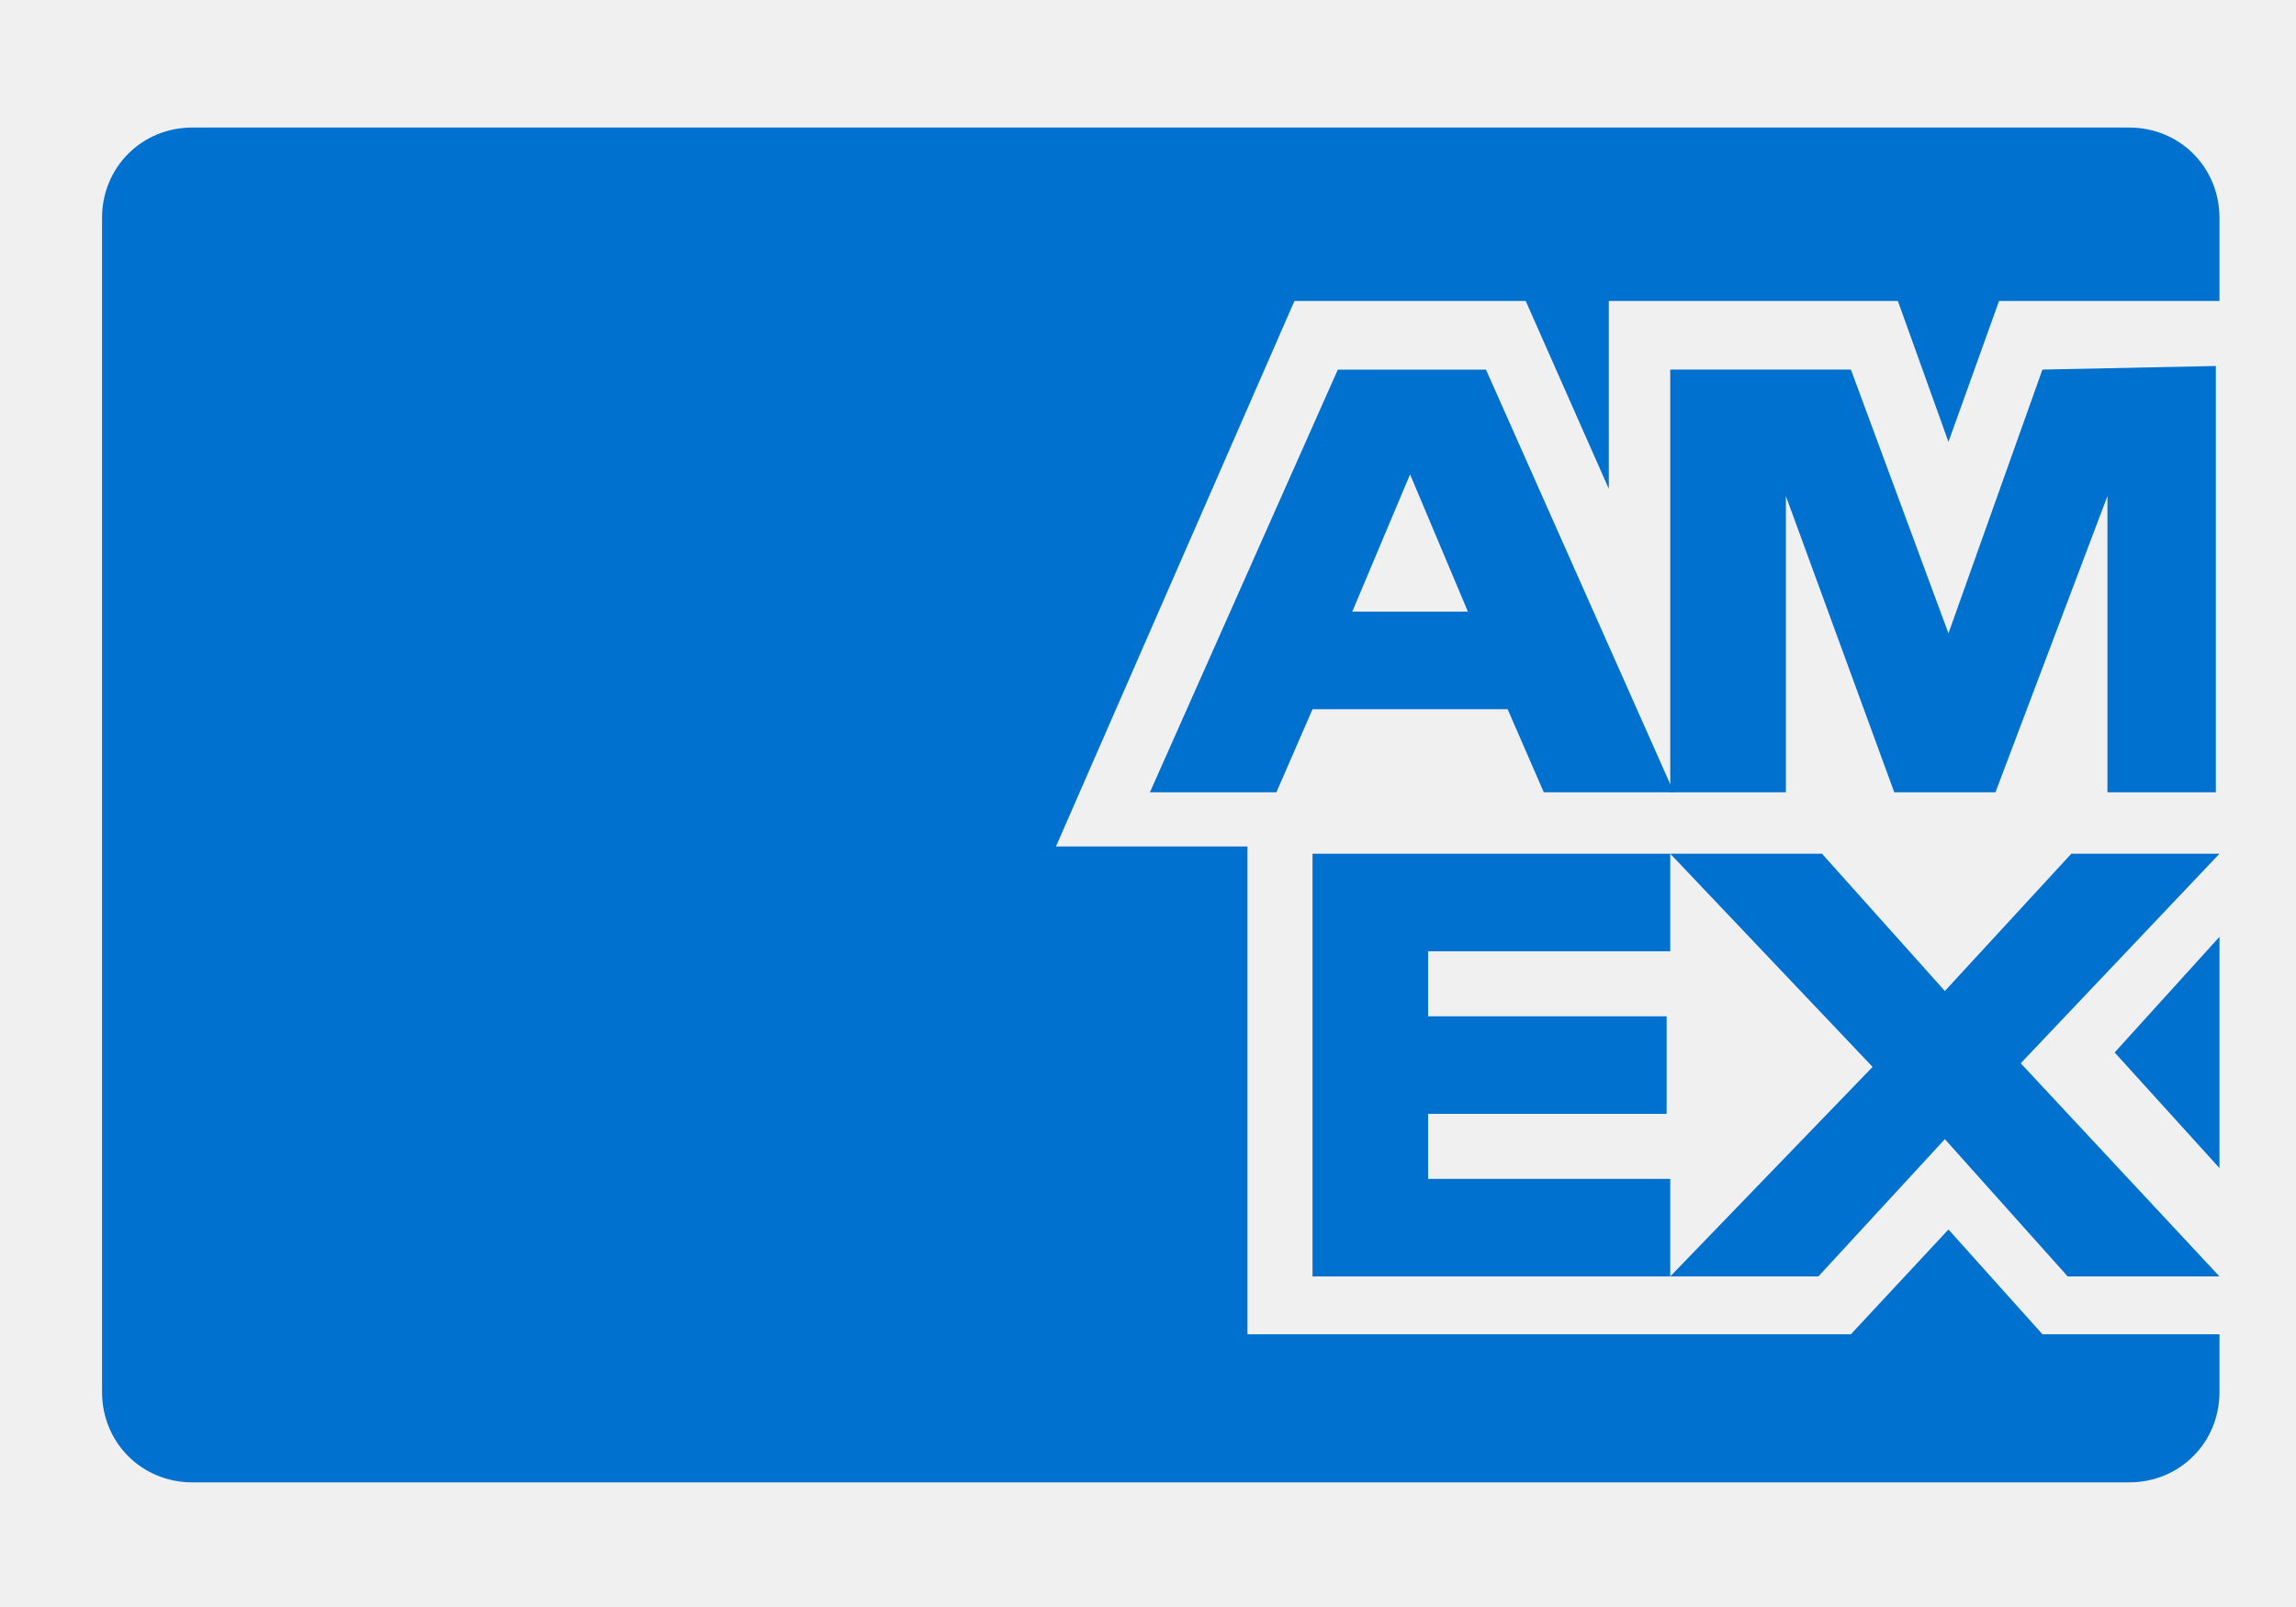
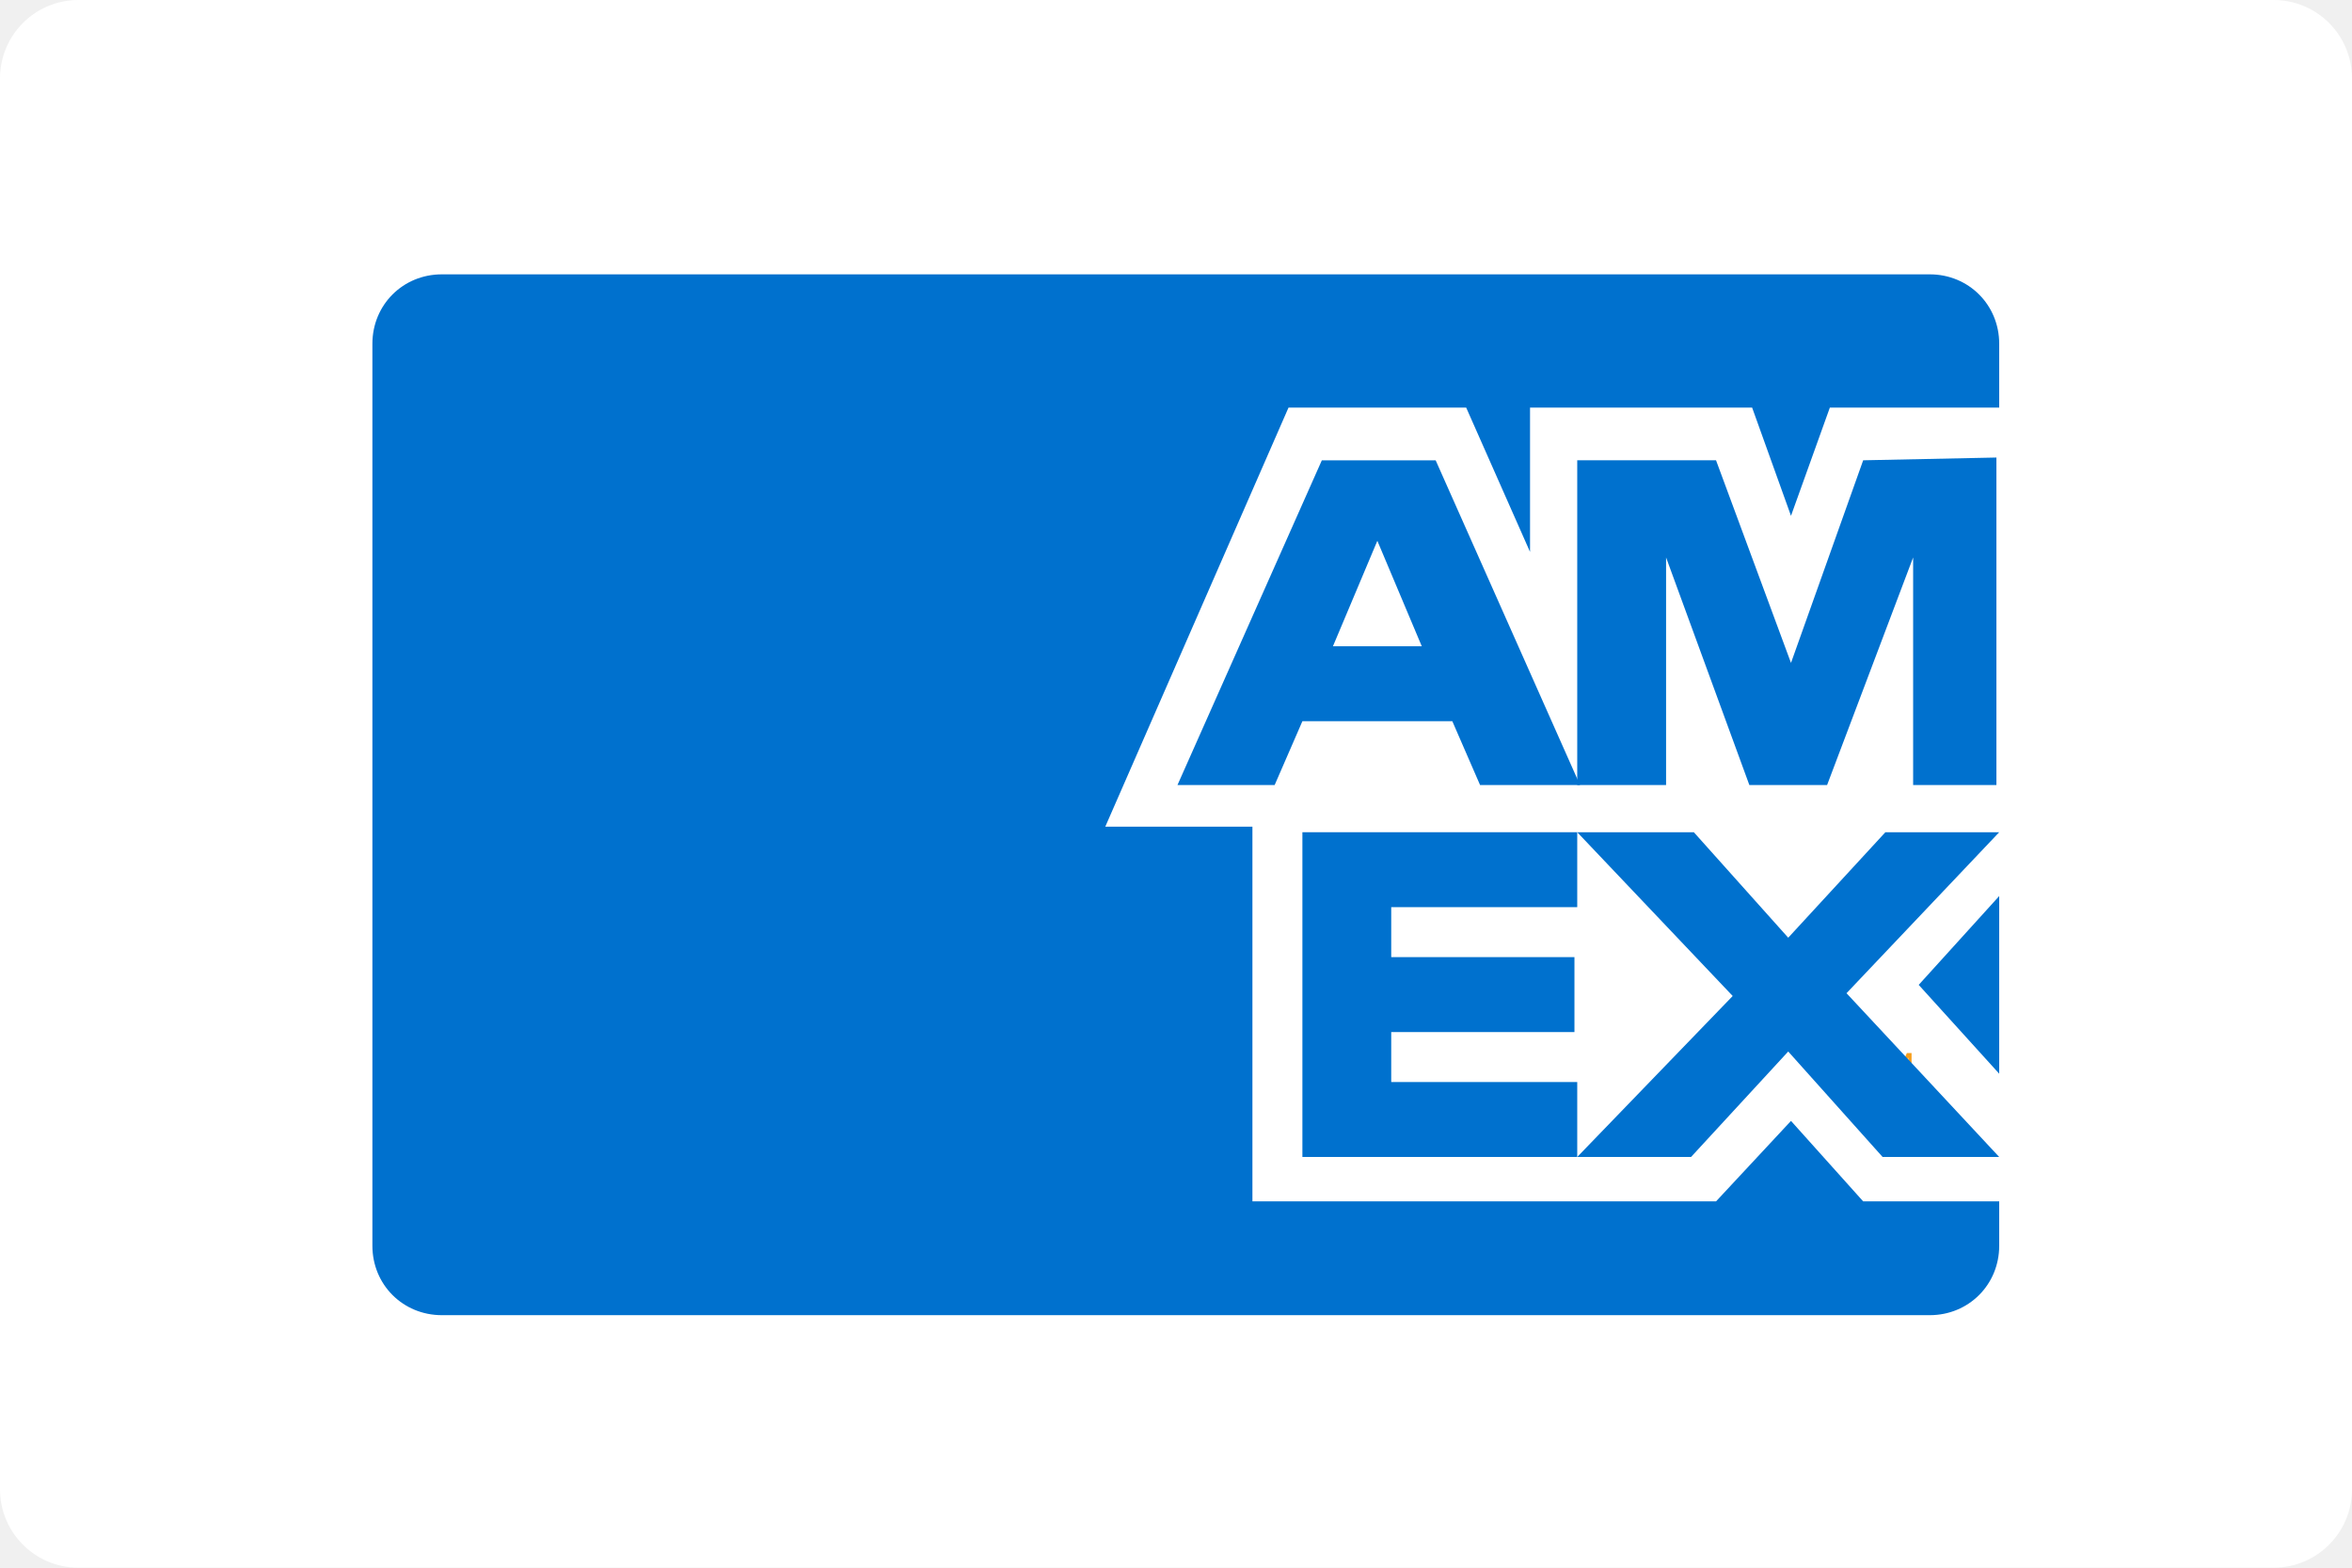
- <svg xmlns="http://www.w3.org/2000/svg" width="90" height="63" viewBox="0 0 90 63" fill="none">
-   <path d="M80.06 52.307L76.377 48.2L72.553 52.307H65.046H48.899V33.186H41.392L50.741 11.799H59.806L63.063 19.164V11.799H74.394L76.377 17.323L78.36 11.799H87V8.541C87 6.558 85.442 5 83.459 5H7.541C5.558 5 4 6.558 4 8.541V54.573C4 56.556 5.558 58.114 7.541 58.114H83.459C85.442 58.114 87 56.556 87 54.573V52.307H80.06Z" fill="#0071CE" />
-   <path d="M81.051 50.041H87L79.21 41.684L87 33.469H81.193L76.236 38.851L71.42 33.469H65.471L73.403 41.826L65.471 50.041H71.278L76.236 44.658L81.051 50.041Z" fill="#0071CE" />
-   <path d="M55.981 46.217V43.667H65.329V39.843H55.981V37.293H65.471V33.469H51.449V50.041H65.471V46.217H55.981Z" fill="#0071CE" />
-   <path d="M82.609 31.061H86.858V14.348L80.06 14.489L76.377 24.829L72.553 14.489H65.471V31.061H70.004V19.447L74.253 31.061H78.219L82.609 19.447V31.061Z" fill="#0071CE" />
-   <path d="M58.248 14.49H52.441L45.075 31.061H50.033L51.449 27.804H59.098L60.514 31.061H65.613L58.248 14.49ZM53.007 23.979L55.273 18.597L57.54 23.979H53.007Z" fill="#0071CE" />
-   <path d="M82.892 41.26L87 45.792V36.727L82.892 41.26Z" fill="#0071CE" />
+ <svg xmlns="http://www.w3.org/2000/svg" width="120" height="80" viewBox="0 0 120 80" fill="none">
+   <g clip-path="url(#clip0_1007_266)">
+     <path d="M116 0H4C1.791 0 0 1.791 0 4V76C0 78.209 1.791 80 4 80H116C118.209 80 120 78.209 120 76V4C120 1.791 118.209 0 116 0Z" fill="white" />
+     <path fill-rule="evenodd" clip-rule="evenodd" d="M97.529 54.656V53.738H97.289L97.014 54.37L96.738 53.738H96.498V54.656H96.668V53.964L96.926 54.561H97.101L97.36 53.962V54.656H97.529ZM96.011 54.656V53.895H96.318V53.74H95.536V53.895H95.843V54.656H96.011Z" fill="#F79E1B" />
+     <path d="M95.06 61.307L91.377 57.2L87.553 61.307H80.046H63.899V42.186H56.392L65.741 20.799H74.805L78.063 28.164V20.799H89.394L91.377 26.323L93.36 20.799H102V17.541C102 15.558 100.442 14 98.459 14H22.541C20.558 14 19 15.558 19 17.541V63.573C19 65.556 20.558 67.114 22.541 67.114H98.459C100.442 67.114 102 65.556 102 63.573V61.307H95.06Z" fill="#0071CE" />
+     <path d="M96.051 59.041H102L94.21 50.684L102 42.469H96.193L91.236 47.852L86.42 42.469H80.471L88.403 50.826L80.471 59.041H86.278L91.236 53.659L96.051 59.041Z" fill="#0071CE" />
+     <path d="M70.981 55.217V52.667H80.329V48.843H70.981V46.293H80.471V42.469H66.449V59.041H80.471V55.217H70.981Z" fill="#0071CE" />
+     <path d="M97.609 40.061H101.858V23.348L95.06 23.489L91.377 33.829L87.553 23.489H80.471V40.061H85.004V28.447L89.253 40.061H93.219L97.609 28.447V40.061Z" fill="#0071CE" />
+     <path d="M73.248 23.49H67.441L60.075 40.061H65.033L66.449 36.804H74.098L75.514 40.061H80.613L73.248 23.49ZM68.007 32.98L70.273 27.597L72.54 32.98H68.007Z" fill="#0071CE" />
+     <path d="M97.893 50.259L102 54.792V45.727L97.893 50.259Z" fill="#0071CE" />
+   </g>
+   <defs>
+     <clipPath id="clip0_1007_266">
+       <rect width="120" height="80" fill="white" />
+     </clipPath>
+   </defs>
</svg>
